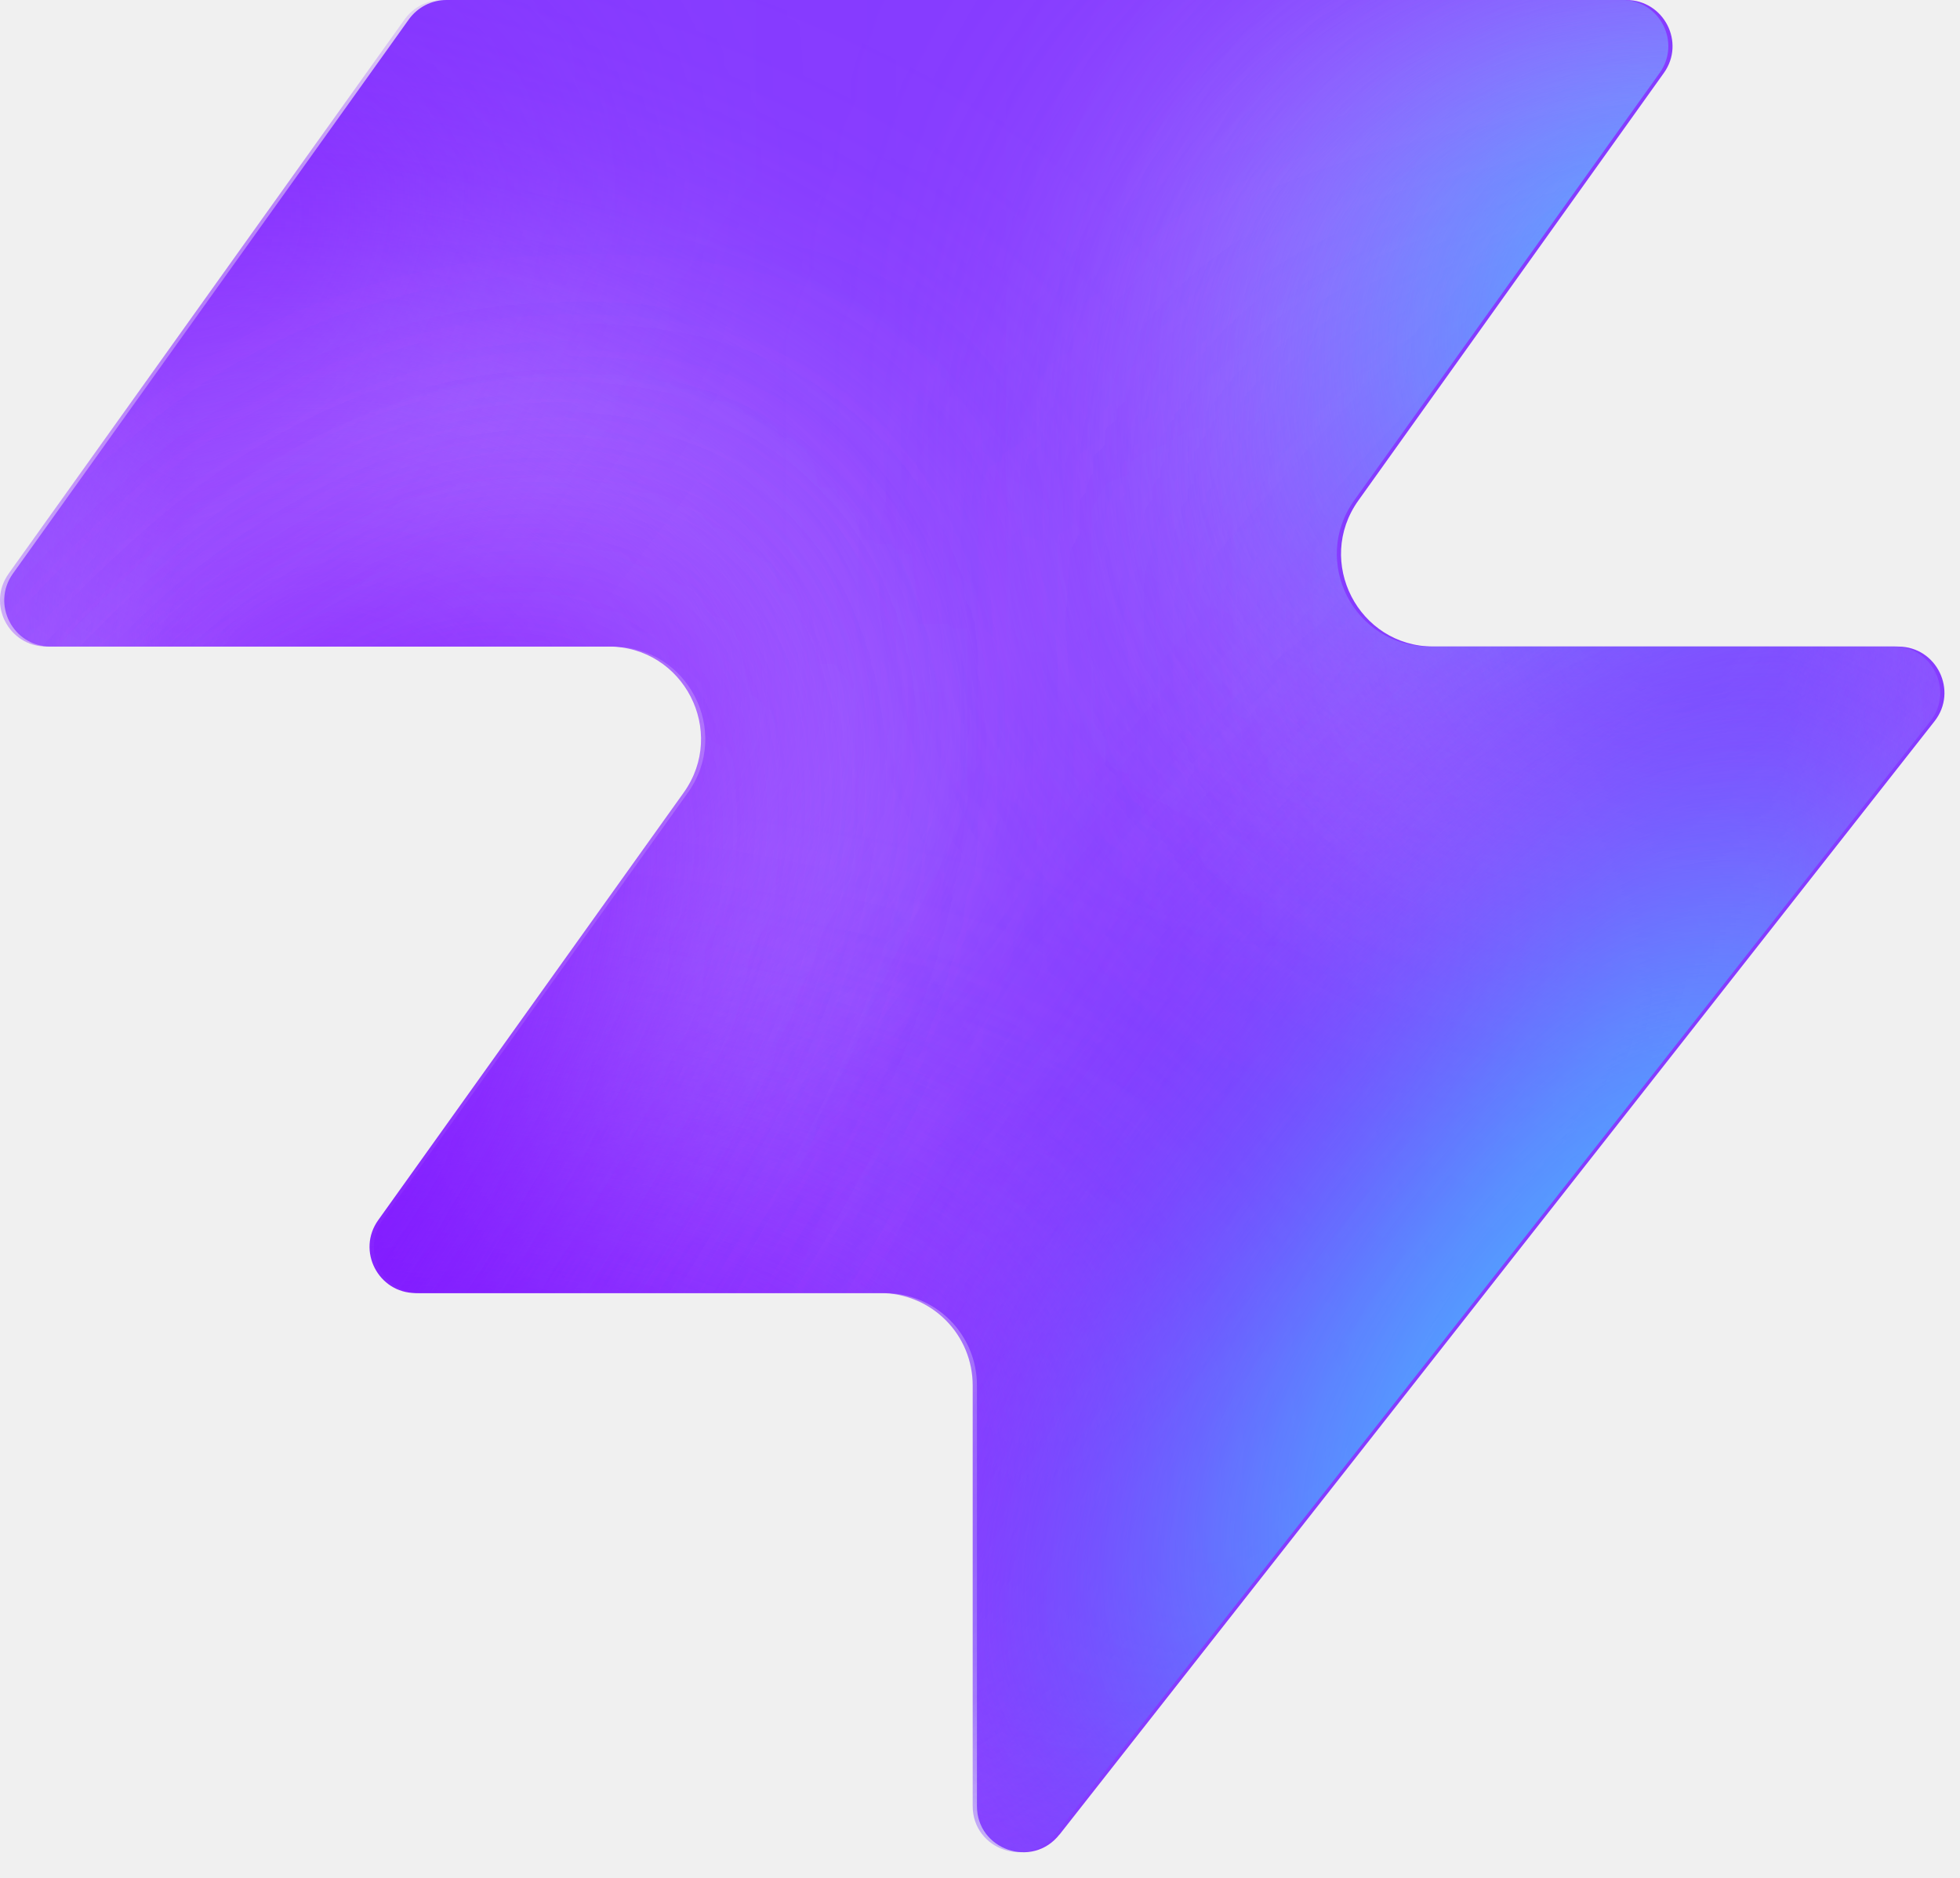
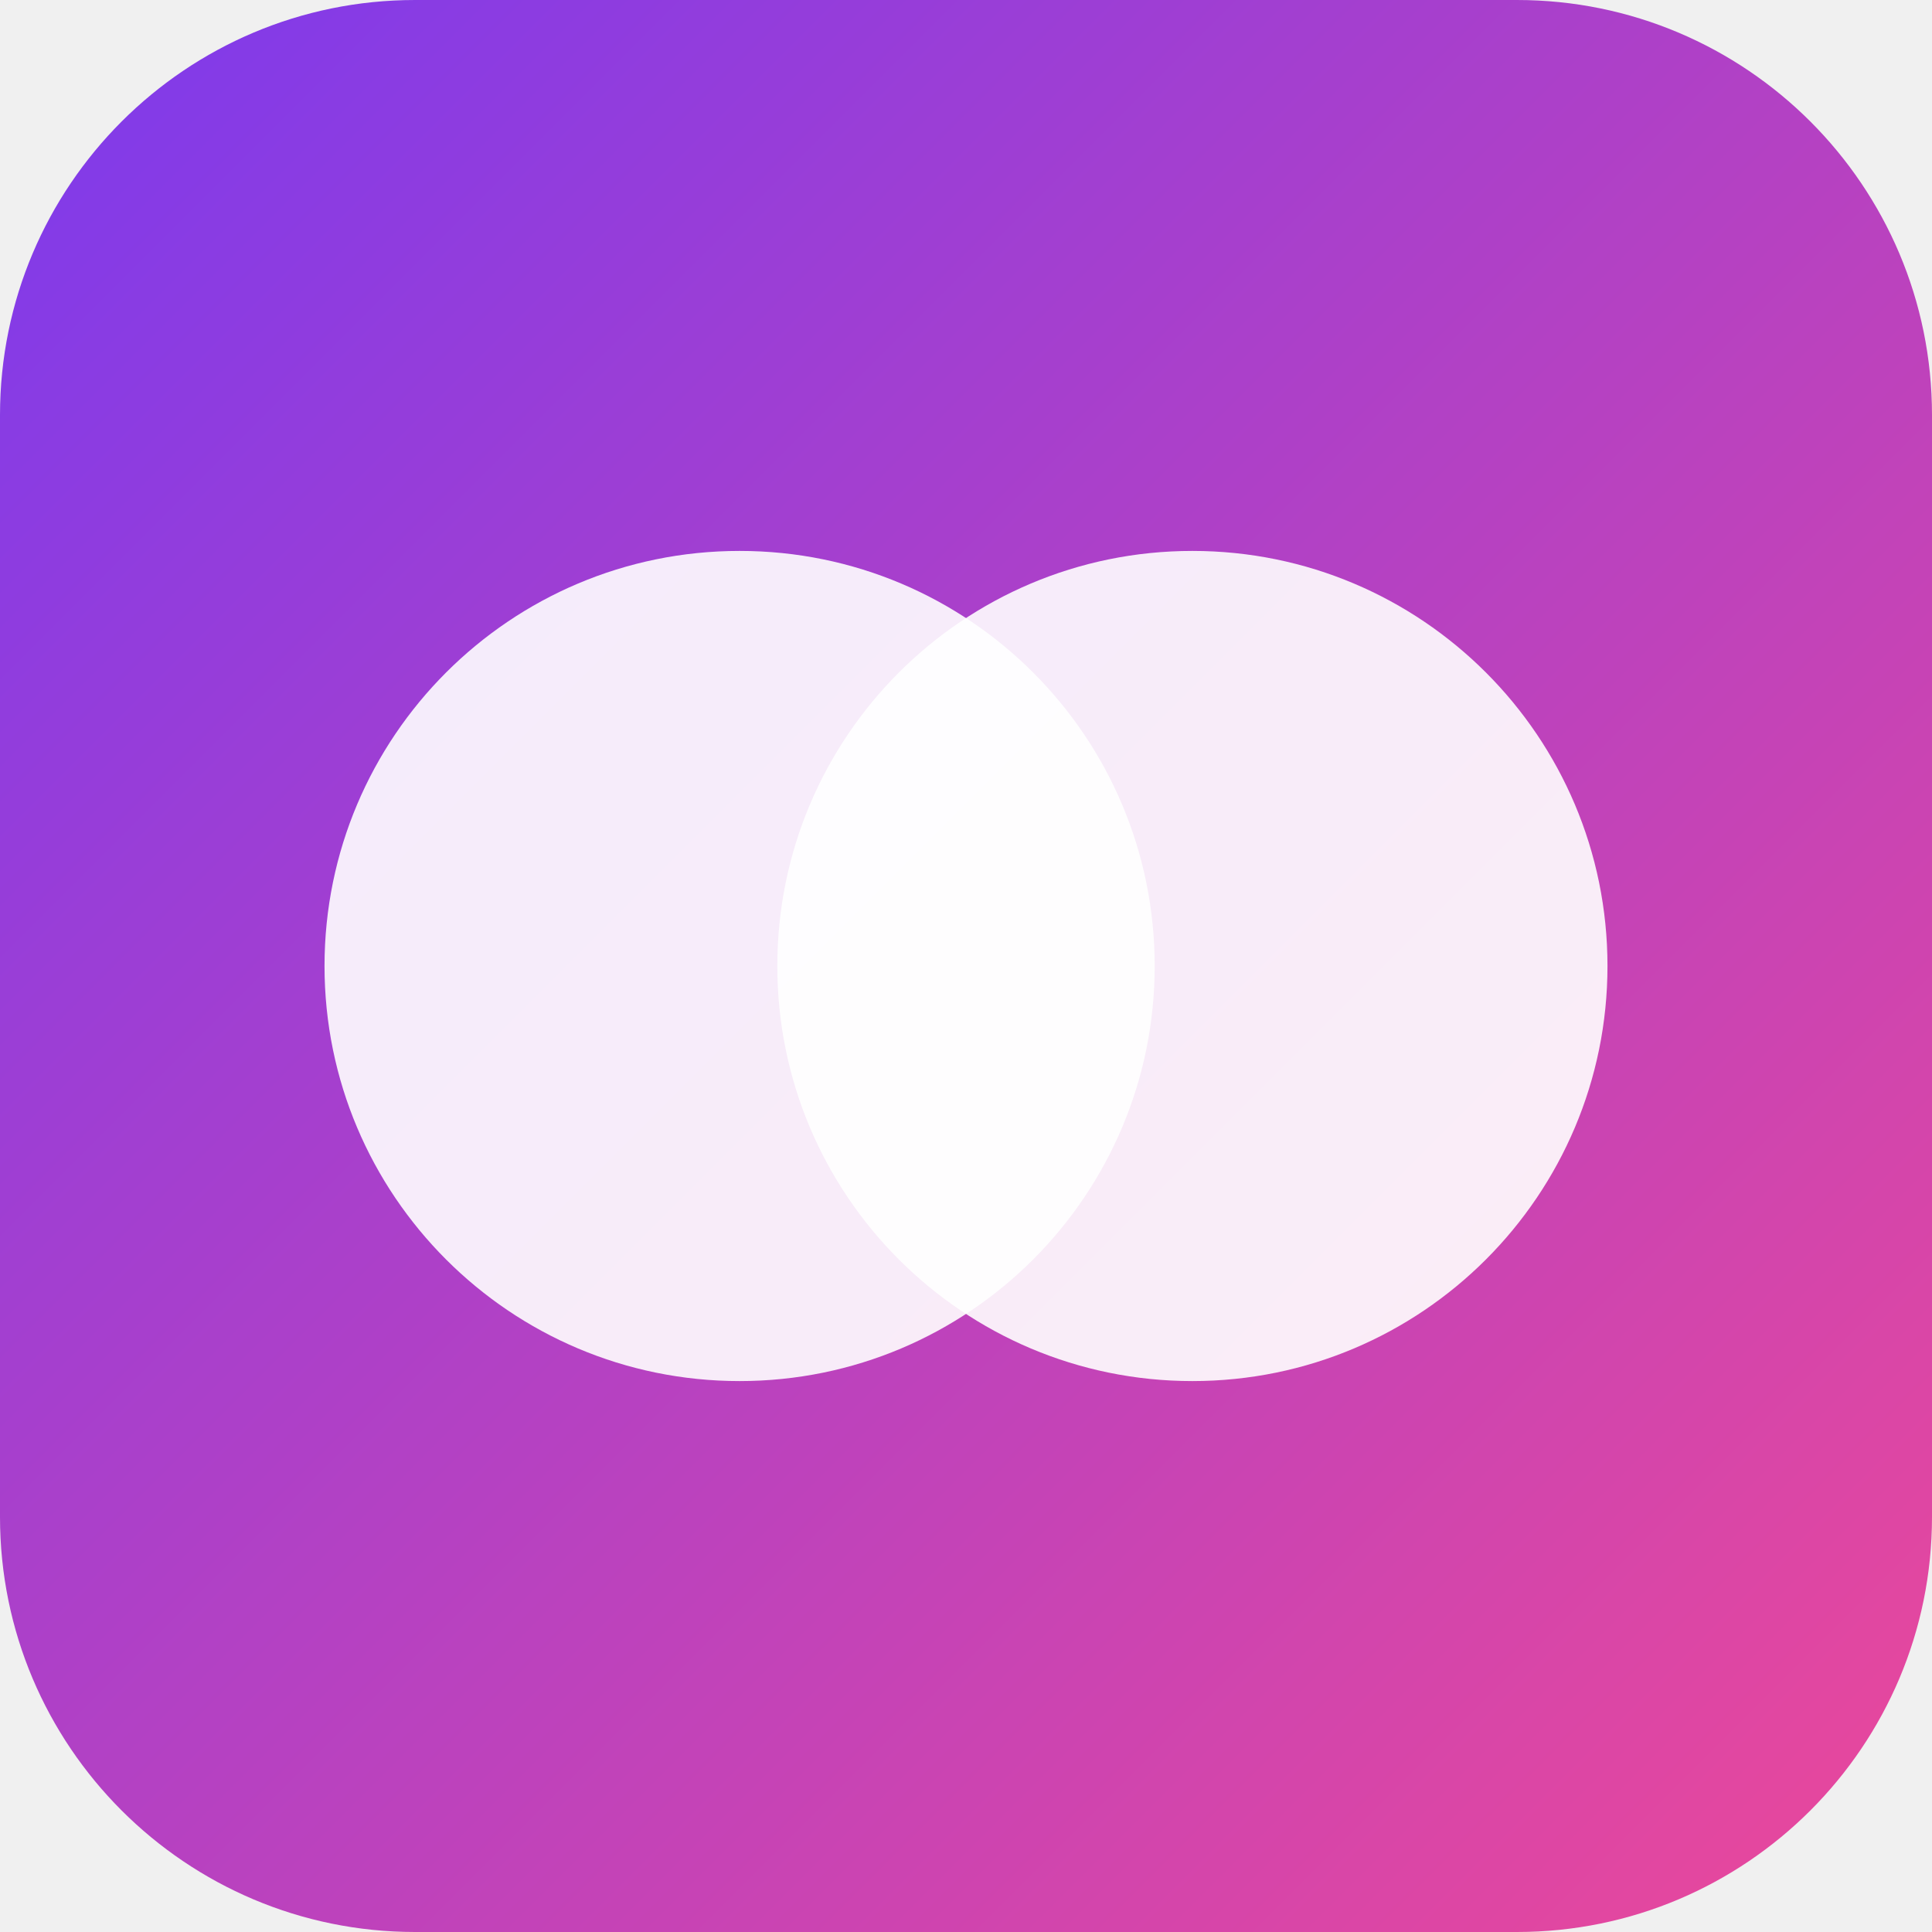
- <svg xmlns="http://www.w3.org/2000/svg" width="48" height="46" fill="none" viewBox="0 0 48 46">
-   <path fill="#863bff" d="M25.946 44.938c-.664.845-2.021.375-2.021-.698V33.937a2.26 2.26 0 0 0-2.262-2.262H10.287c-.92 0-1.456-1.04-.92-1.788l7.48-10.471c1.07-1.497 0-3.578-1.842-3.578H1.237c-.92 0-1.456-1.04-.92-1.788L10.013.474c.214-.297.556-.474.92-.474h28.894c.92 0 1.456 1.04.92 1.788l-7.48 10.471c-1.07 1.498 0 3.579 1.842 3.579h11.377c.943 0 1.473 1.088.89 1.83L25.947 44.94z" style="fill:#863bff;fill:color(display-p3 .525 .23 1);fill-opacity:1" />
-   <mask id="a" width="48" height="46" x="0" y="0" maskUnits="userSpaceOnUse" style="mask-type:alpha">
-     <path fill="#000" d="M25.842 44.938c-.664.844-2.021.375-2.021-.698V33.937a2.26 2.26 0 0 0-2.262-2.262H10.183c-.92 0-1.456-1.04-.92-1.788l7.48-10.471c1.07-1.498 0-3.579-1.842-3.579H1.133c-.92 0-1.456-1.04-.92-1.787L9.91.473c.214-.297.556-.474.92-.474h28.894c.92 0 1.456 1.04.92 1.788l-7.48 10.471c-1.07 1.498 0 3.578 1.842 3.578h11.377c.943 0 1.473 1.088.89 1.832L25.843 44.94z" style="fill:#000;fill-opacity:1" />
-   </mask>
-   <g mask="url(#a)">
-     <g filter="url(#b)">
-       <ellipse cx="5.508" cy="14.704" fill="#ede6ff" rx="5.508" ry="14.704" style="fill:#ede6ff;fill:color(display-p3 .927 .903 1);fill-opacity:1" transform="matrix(.00324 1 1 -.00324 -4.47 31.516)" />
-     </g>
-     <g filter="url(#c)">
-       <ellipse cx="10.399" cy="29.851" fill="#ede6ff" rx="10.399" ry="29.851" style="fill:#ede6ff;fill:color(display-p3 .927 .903 1);fill-opacity:1" transform="matrix(.00324 1 1 -.00324 -39.328 7.883)" />
-     </g>
-     <g filter="url(#d)">
-       <ellipse cx="5.508" cy="30.487" fill="#7e14ff" rx="5.508" ry="30.487" style="fill:#7e14ff;fill:color(display-p3 .492 .077 1);fill-opacity:1" transform="rotate(89.814 -25.913 -14.639)scale(1 -1)" />
-     </g>
-     <g filter="url(#e)">
-       <ellipse cx="5.508" cy="30.599" fill="#7e14ff" rx="5.508" ry="30.599" style="fill:#7e14ff;fill:color(display-p3 .492 .077 1);fill-opacity:1" transform="rotate(89.814 -32.644 -3.334)scale(1 -1)" />
-     </g>
-     <g filter="url(#f)">
-       <ellipse cx="5.508" cy="30.599" fill="#7e14ff" rx="5.508" ry="30.599" style="fill:#7e14ff;fill:color(display-p3 .492 .077 1);fill-opacity:1" transform="matrix(.00324 1 1 -.00324 -34.34 30.47)" />
-     </g>
-     <g filter="url(#g)">
-       <ellipse cx="14.072" cy="22.078" fill="#ede6ff" rx="14.072" ry="22.078" style="fill:#ede6ff;fill:color(display-p3 .927 .903 1);fill-opacity:1" transform="rotate(93.35 24.506 48.493)scale(-1 1)" />
-     </g>
-     <g filter="url(#h)">
-       <ellipse cx="3.47" cy="21.501" fill="#7e14ff" rx="3.47" ry="21.501" style="fill:#7e14ff;fill:color(display-p3 .492 .077 1);fill-opacity:1" transform="rotate(89.009 28.708 47.59)scale(-1 1)" />
-     </g>
-     <g filter="url(#i)">
-       <ellipse cx="3.47" cy="21.501" fill="#7e14ff" rx="3.47" ry="21.501" style="fill:#7e14ff;fill:color(display-p3 .492 .077 1);fill-opacity:1" transform="rotate(89.009 28.708 47.59)scale(-1 1)" />
-     </g>
-     <g filter="url(#j)">
-       <ellipse cx=".387" cy="8.972" fill="#7e14ff" rx="4.407" ry="29.108" style="fill:#7e14ff;fill:color(display-p3 .492 .077 1);fill-opacity:1" transform="rotate(39.51 .387 8.972)" />
-     </g>
-     <g filter="url(#k)">
-       <ellipse cx="47.523" cy="-6.092" fill="#7e14ff" rx="4.407" ry="29.108" style="fill:#7e14ff;fill:color(display-p3 .492 .077 1);fill-opacity:1" transform="rotate(37.892 47.523 -6.092)" />
-     </g>
-     <g filter="url(#l)">
-       <ellipse cx="41.412" cy="6.333" fill="#47bfff" rx="5.971" ry="9.665" style="fill:#47bfff;fill:color(display-p3 .28 .748 1);fill-opacity:1" transform="rotate(37.892 41.412 6.333)" />
-     </g>
-     <g filter="url(#m)">
-       <ellipse cx="-1.879" cy="38.332" fill="#7e14ff" rx="4.407" ry="29.108" style="fill:#7e14ff;fill:color(display-p3 .492 .077 1);fill-opacity:1" transform="rotate(37.892 -1.88 38.332)" />
-     </g>
-     <g filter="url(#n)">
-       <ellipse cx="-1.879" cy="38.332" fill="#7e14ff" rx="4.407" ry="29.108" style="fill:#7e14ff;fill:color(display-p3 .492 .077 1);fill-opacity:1" transform="rotate(37.892 -1.88 38.332)" />
-     </g>
-     <g filter="url(#o)">
-       <ellipse cx="35.651" cy="29.907" fill="#7e14ff" rx="4.407" ry="29.108" style="fill:#7e14ff;fill:color(display-p3 .492 .077 1);fill-opacity:1" transform="rotate(37.892 35.651 29.907)" />
-     </g>
-     <g filter="url(#p)">
-       <ellipse cx="38.418" cy="32.4" fill="#47bfff" rx="5.971" ry="15.297" style="fill:#47bfff;fill:color(display-p3 .28 .748 1);fill-opacity:1" transform="rotate(37.892 38.418 32.4)" />
-     </g>
-   </g>
+ <svg xmlns="http://www.w3.org/2000/svg" viewBox="0 0 512 512">
  <defs>
-     <filter id="b" width="60.045" height="41.654" x="-19.77" y="16.149" color-interpolation-filters="sRGB" filterUnits="userSpaceOnUse">
-       <feFlood flood-opacity="0" result="BackgroundImageFix" />
-       <feBlend in="SourceGraphic" in2="BackgroundImageFix" result="shape" />
-       <feGaussianBlur result="effect1_foregroundBlur_2002_17158" stdDeviation="7.659" />
-     </filter>
-     <filter id="c" width="90.34" height="51.437" x="-54.613" y="-7.533" color-interpolation-filters="sRGB" filterUnits="userSpaceOnUse">
-       <feFlood flood-opacity="0" result="BackgroundImageFix" />
-       <feBlend in="SourceGraphic" in2="BackgroundImageFix" result="shape" />
-       <feGaussianBlur result="effect1_foregroundBlur_2002_17158" stdDeviation="7.659" />
-     </filter>
-     <filter id="d" width="79.355" height="29.4" x="-49.64" y="2.03" color-interpolation-filters="sRGB" filterUnits="userSpaceOnUse">
-       <feFlood flood-opacity="0" result="BackgroundImageFix" />
-       <feBlend in="SourceGraphic" in2="BackgroundImageFix" result="shape" />
-       <feGaussianBlur result="effect1_foregroundBlur_2002_17158" stdDeviation="4.596" />
-     </filter>
-     <filter id="e" width="79.579" height="29.4" x="-45.045" y="20.029" color-interpolation-filters="sRGB" filterUnits="userSpaceOnUse">
-       <feFlood flood-opacity="0" result="BackgroundImageFix" />
-       <feBlend in="SourceGraphic" in2="BackgroundImageFix" result="shape" />
-       <feGaussianBlur result="effect1_foregroundBlur_2002_17158" stdDeviation="4.596" />
-     </filter>
-     <filter id="f" width="79.579" height="29.4" x="-43.513" y="21.178" color-interpolation-filters="sRGB" filterUnits="userSpaceOnUse">
-       <feFlood flood-opacity="0" result="BackgroundImageFix" />
-       <feBlend in="SourceGraphic" in2="BackgroundImageFix" result="shape" />
-       <feGaussianBlur result="effect1_foregroundBlur_2002_17158" stdDeviation="4.596" />
-     </filter>
-     <filter id="g" width="74.749" height="58.852" x="15.756" y="-17.901" color-interpolation-filters="sRGB" filterUnits="userSpaceOnUse">
-       <feFlood flood-opacity="0" result="BackgroundImageFix" />
-       <feBlend in="SourceGraphic" in2="BackgroundImageFix" result="shape" />
-       <feGaussianBlur result="effect1_foregroundBlur_2002_17158" stdDeviation="7.659" />
-     </filter>
-     <filter id="h" width="61.377" height="25.362" x="23.548" y="2.284" color-interpolation-filters="sRGB" filterUnits="userSpaceOnUse">
-       <feFlood flood-opacity="0" result="BackgroundImageFix" />
-       <feBlend in="SourceGraphic" in2="BackgroundImageFix" result="shape" />
-       <feGaussianBlur result="effect1_foregroundBlur_2002_17158" stdDeviation="4.596" />
-     </filter>
-     <filter id="i" width="61.377" height="25.362" x="23.548" y="2.284" color-interpolation-filters="sRGB" filterUnits="userSpaceOnUse">
-       <feFlood flood-opacity="0" result="BackgroundImageFix" />
-       <feBlend in="SourceGraphic" in2="BackgroundImageFix" result="shape" />
-       <feGaussianBlur result="effect1_foregroundBlur_2002_17158" stdDeviation="4.596" />
-     </filter>
-     <filter id="j" width="56.045" height="63.649" x="-27.636" y="-22.853" color-interpolation-filters="sRGB" filterUnits="userSpaceOnUse">
-       <feFlood flood-opacity="0" result="BackgroundImageFix" />
-       <feBlend in="SourceGraphic" in2="BackgroundImageFix" result="shape" />
-       <feGaussianBlur result="effect1_foregroundBlur_2002_17158" stdDeviation="4.596" />
-     </filter>
-     <filter id="k" width="54.814" height="64.646" x="20.116" y="-38.415" color-interpolation-filters="sRGB" filterUnits="userSpaceOnUse">
-       <feFlood flood-opacity="0" result="BackgroundImageFix" />
-       <feBlend in="SourceGraphic" in2="BackgroundImageFix" result="shape" />
-       <feGaussianBlur result="effect1_foregroundBlur_2002_17158" stdDeviation="4.596" />
-     </filter>
-     <filter id="l" width="33.541" height="35.313" x="24.641" y="-11.323" color-interpolation-filters="sRGB" filterUnits="userSpaceOnUse">
-       <feFlood flood-opacity="0" result="BackgroundImageFix" />
-       <feBlend in="SourceGraphic" in2="BackgroundImageFix" result="shape" />
-       <feGaussianBlur result="effect1_foregroundBlur_2002_17158" stdDeviation="4.596" />
-     </filter>
-     <filter id="m" width="54.814" height="64.646" x="-29.286" y="6.009" color-interpolation-filters="sRGB" filterUnits="userSpaceOnUse">
-       <feFlood flood-opacity="0" result="BackgroundImageFix" />
-       <feBlend in="SourceGraphic" in2="BackgroundImageFix" result="shape" />
-       <feGaussianBlur result="effect1_foregroundBlur_2002_17158" stdDeviation="4.596" />
-     </filter>
-     <filter id="n" width="54.814" height="64.646" x="-29.286" y="6.009" color-interpolation-filters="sRGB" filterUnits="userSpaceOnUse">
-       <feFlood flood-opacity="0" result="BackgroundImageFix" />
-       <feBlend in="SourceGraphic" in2="BackgroundImageFix" result="shape" />
-       <feGaussianBlur result="effect1_foregroundBlur_2002_17158" stdDeviation="4.596" />
-     </filter>
-     <filter id="o" width="54.814" height="64.646" x="8.244" y="-2.416" color-interpolation-filters="sRGB" filterUnits="userSpaceOnUse">
-       <feFlood flood-opacity="0" result="BackgroundImageFix" />
-       <feBlend in="SourceGraphic" in2="BackgroundImageFix" result="shape" />
-       <feGaussianBlur result="effect1_foregroundBlur_2002_17158" stdDeviation="4.596" />
-     </filter>
-     <filter id="p" width="39.409" height="43.623" x="18.713" y="10.588" color-interpolation-filters="sRGB" filterUnits="userSpaceOnUse">
-       <feFlood flood-opacity="0" result="BackgroundImageFix" />
-       <feBlend in="SourceGraphic" in2="BackgroundImageFix" result="shape" />
-       <feGaussianBlur result="effect1_foregroundBlur_2002_17158" stdDeviation="4.596" />
-     </filter>
+     <linearGradient id="bg" x1="0%" y1="0%" x2="100%" y2="100%">
+       <stop offset="0%" stop-color="#7c3aed" />
+       <stop offset="100%" stop-color="#ec4899" />
+     </linearGradient>
  </defs>
+   <rect width="512" height="512" rx="110" fill="url(#bg)" />
+   <circle cx="196" cy="256" r="110" fill="white" opacity="0.9" />
+   <circle cx="316" cy="256" r="110" fill="white" opacity="0.9" />
</svg>
